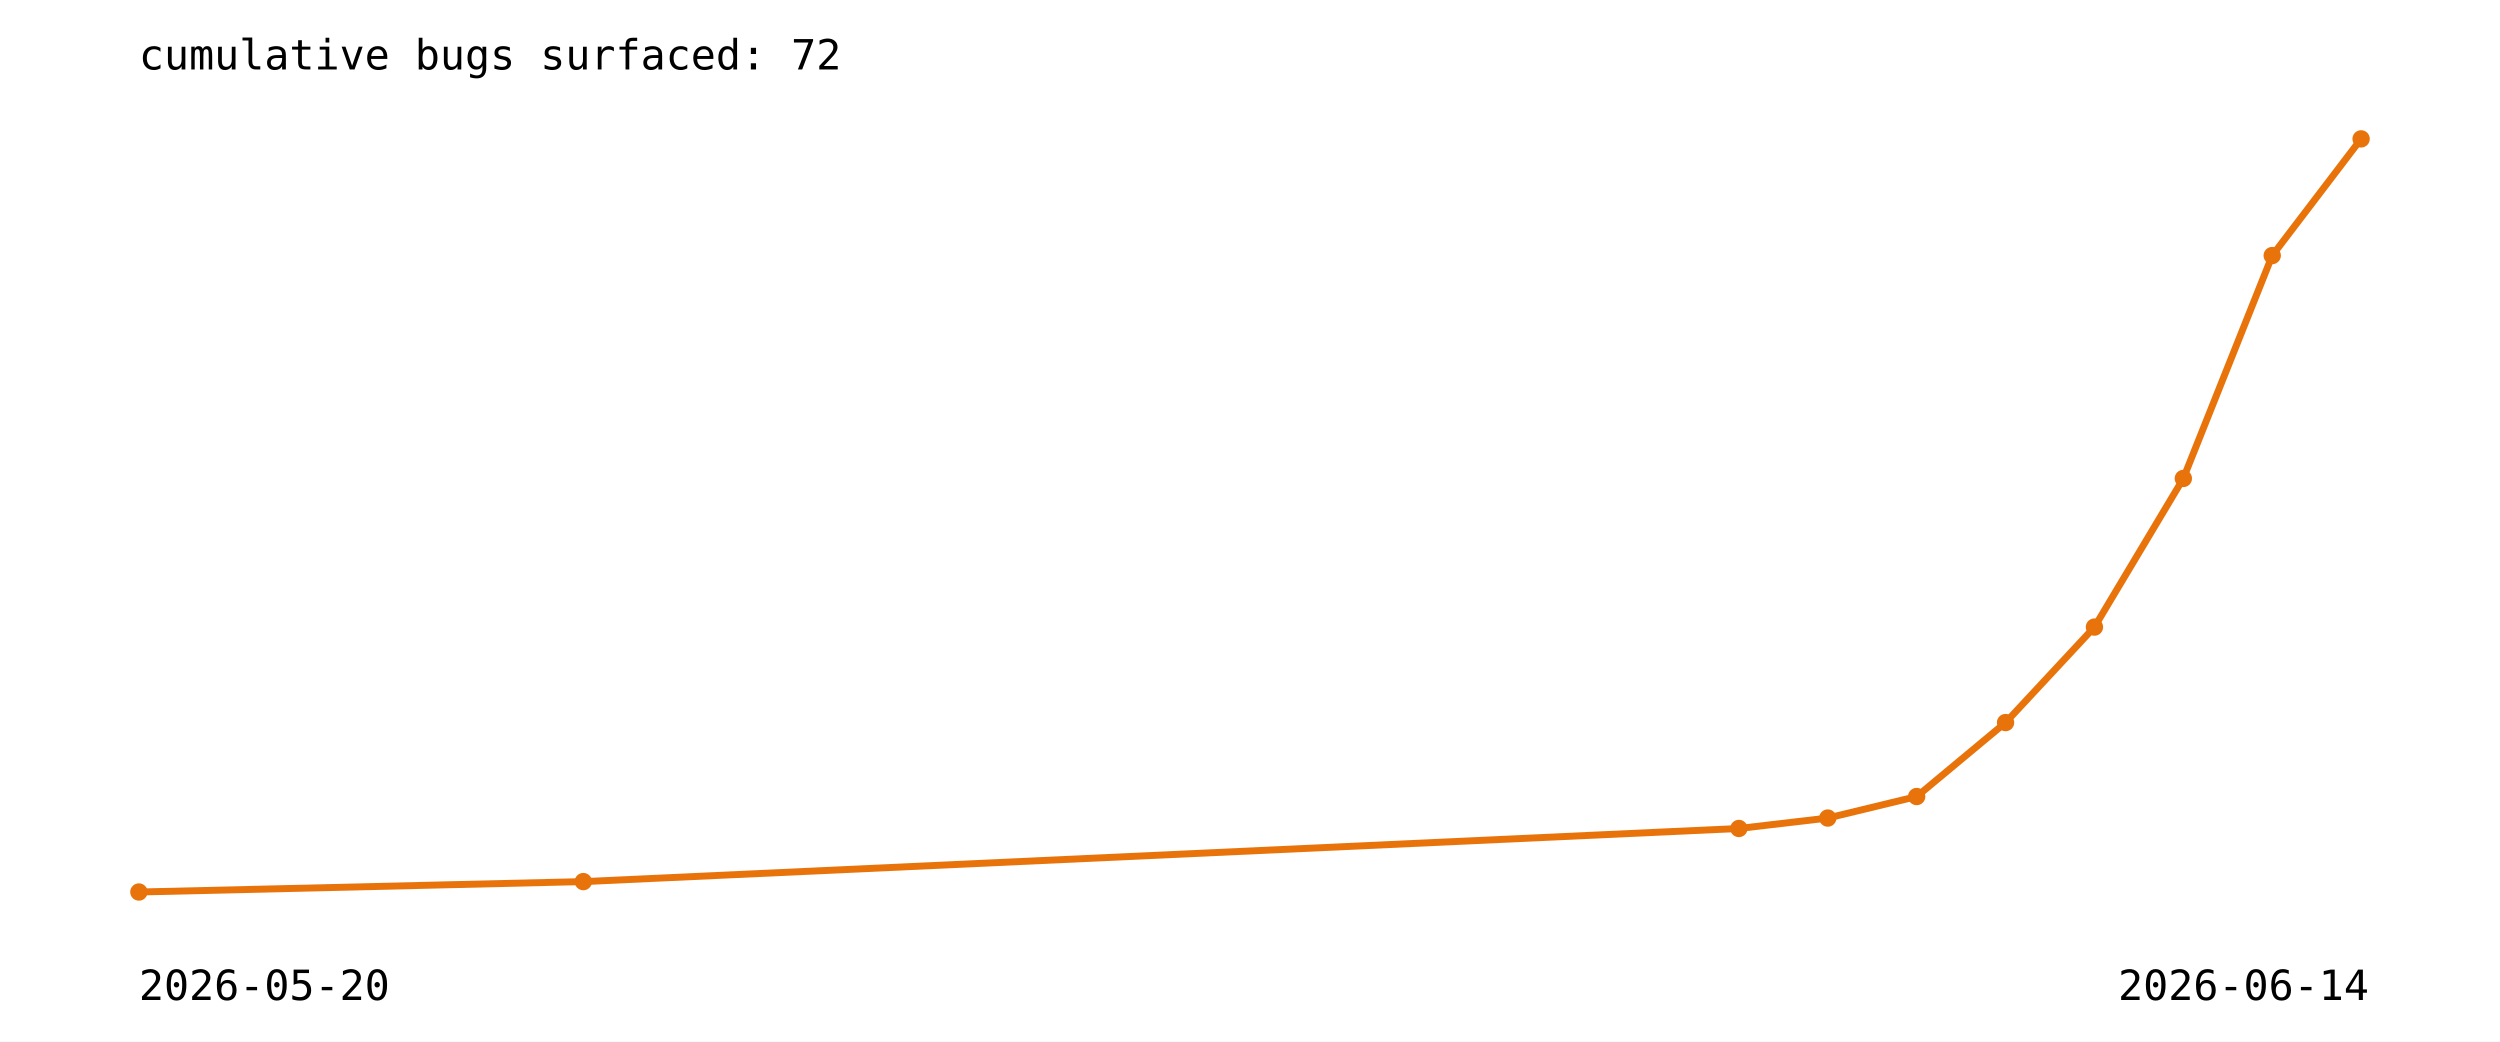
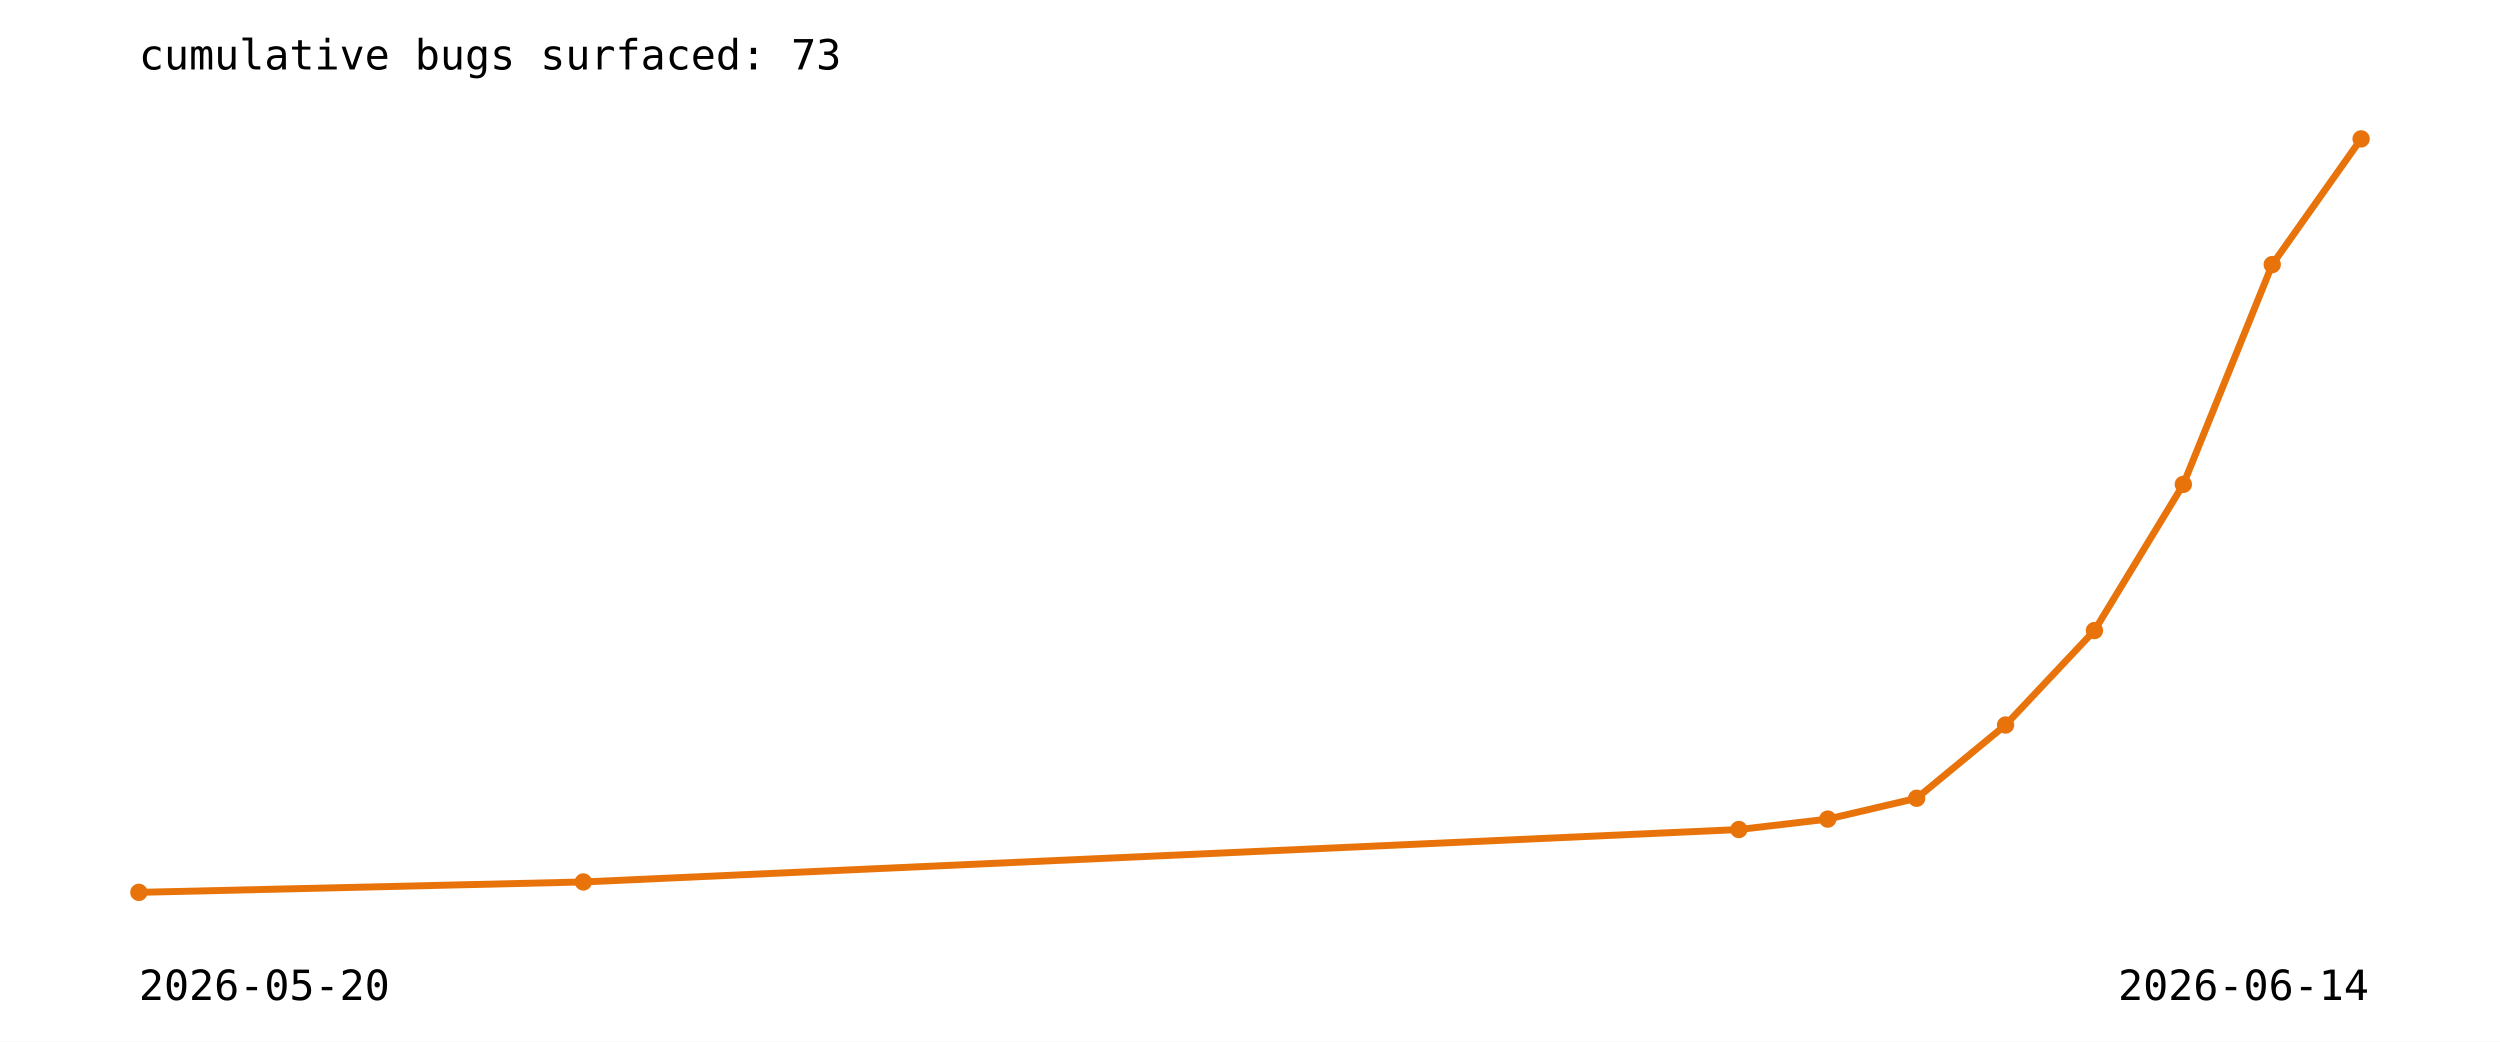
<svg xmlns="http://www.w3.org/2000/svg" width="720" height="300" font-family="monospace" font-size="12">
  <rect width="720" height="300" fill="white" />
-   <polyline fill="none" stroke="#e8730a" stroke-width="2" points="40.0,256.9 168.0,253.9 500.8,238.6 526.4,235.6 552.0,229.4 577.6,208.1 603.2,180.6 628.8,137.8 654.4,73.6 680.0,40.0" />
-   <circle cx="40.0" cy="256.9" r="2.5" fill="#e8730a" />
-   <circle cx="168.0" cy="253.9" r="2.5" fill="#e8730a" />
-   <circle cx="500.8" cy="238.6" r="2.5" fill="#e8730a" />
-   <circle cx="526.4" cy="235.6" r="2.5" fill="#e8730a" />
-   <circle cx="552.0" cy="229.4" r="2.5" fill="#e8730a" />
-   <circle cx="577.6" cy="208.1" r="2.5" fill="#e8730a" />
-   <circle cx="603.2" cy="180.6" r="2.5" fill="#e8730a" />
-   <circle cx="628.8" cy="137.8" r="2.5" fill="#e8730a" />
-   <circle cx="654.4" cy="73.6" r="2.5" fill="#e8730a" />
+   <polyline fill="none" stroke="#e8730a" stroke-width="2" points="40.0,257.0 168.0,254.0 500.8,238.9 526.4,235.9 552.0,229.9 577.6,208.8 603.2,181.6 628.8,139.5 654.4,76.2 680.0,40.0" />
+   <circle cx="40.0" cy="257.0" r="2.5" fill="#e8730a" />
+   <circle cx="168.0" cy="254.0" r="2.5" fill="#e8730a" />
+   <circle cx="500.8" cy="238.9" r="2.5" fill="#e8730a" />
+   <circle cx="526.4" cy="235.9" r="2.5" fill="#e8730a" />
+   <circle cx="552.0" cy="229.9" r="2.5" fill="#e8730a" />
+   <circle cx="577.6" cy="208.8" r="2.5" fill="#e8730a" />
+   <circle cx="603.2" cy="181.6" r="2.5" fill="#e8730a" />
+   <circle cx="628.8" cy="139.5" r="2.5" fill="#e8730a" />
+   <circle cx="654.4" cy="76.2" r="2.5" fill="#e8730a" />
  <circle cx="680.0" cy="40.0" r="2.5" fill="#e8730a" />
  <text x="40" y="288">2026-05-20</text>
  <text x="610" y="288">2026-06-14</text>
-   <text x="40" y="20">cumulative bugs surfaced: 72</text>
+   <text x="40" y="20">cumulative bugs surfaced: 73</text>
</svg>
